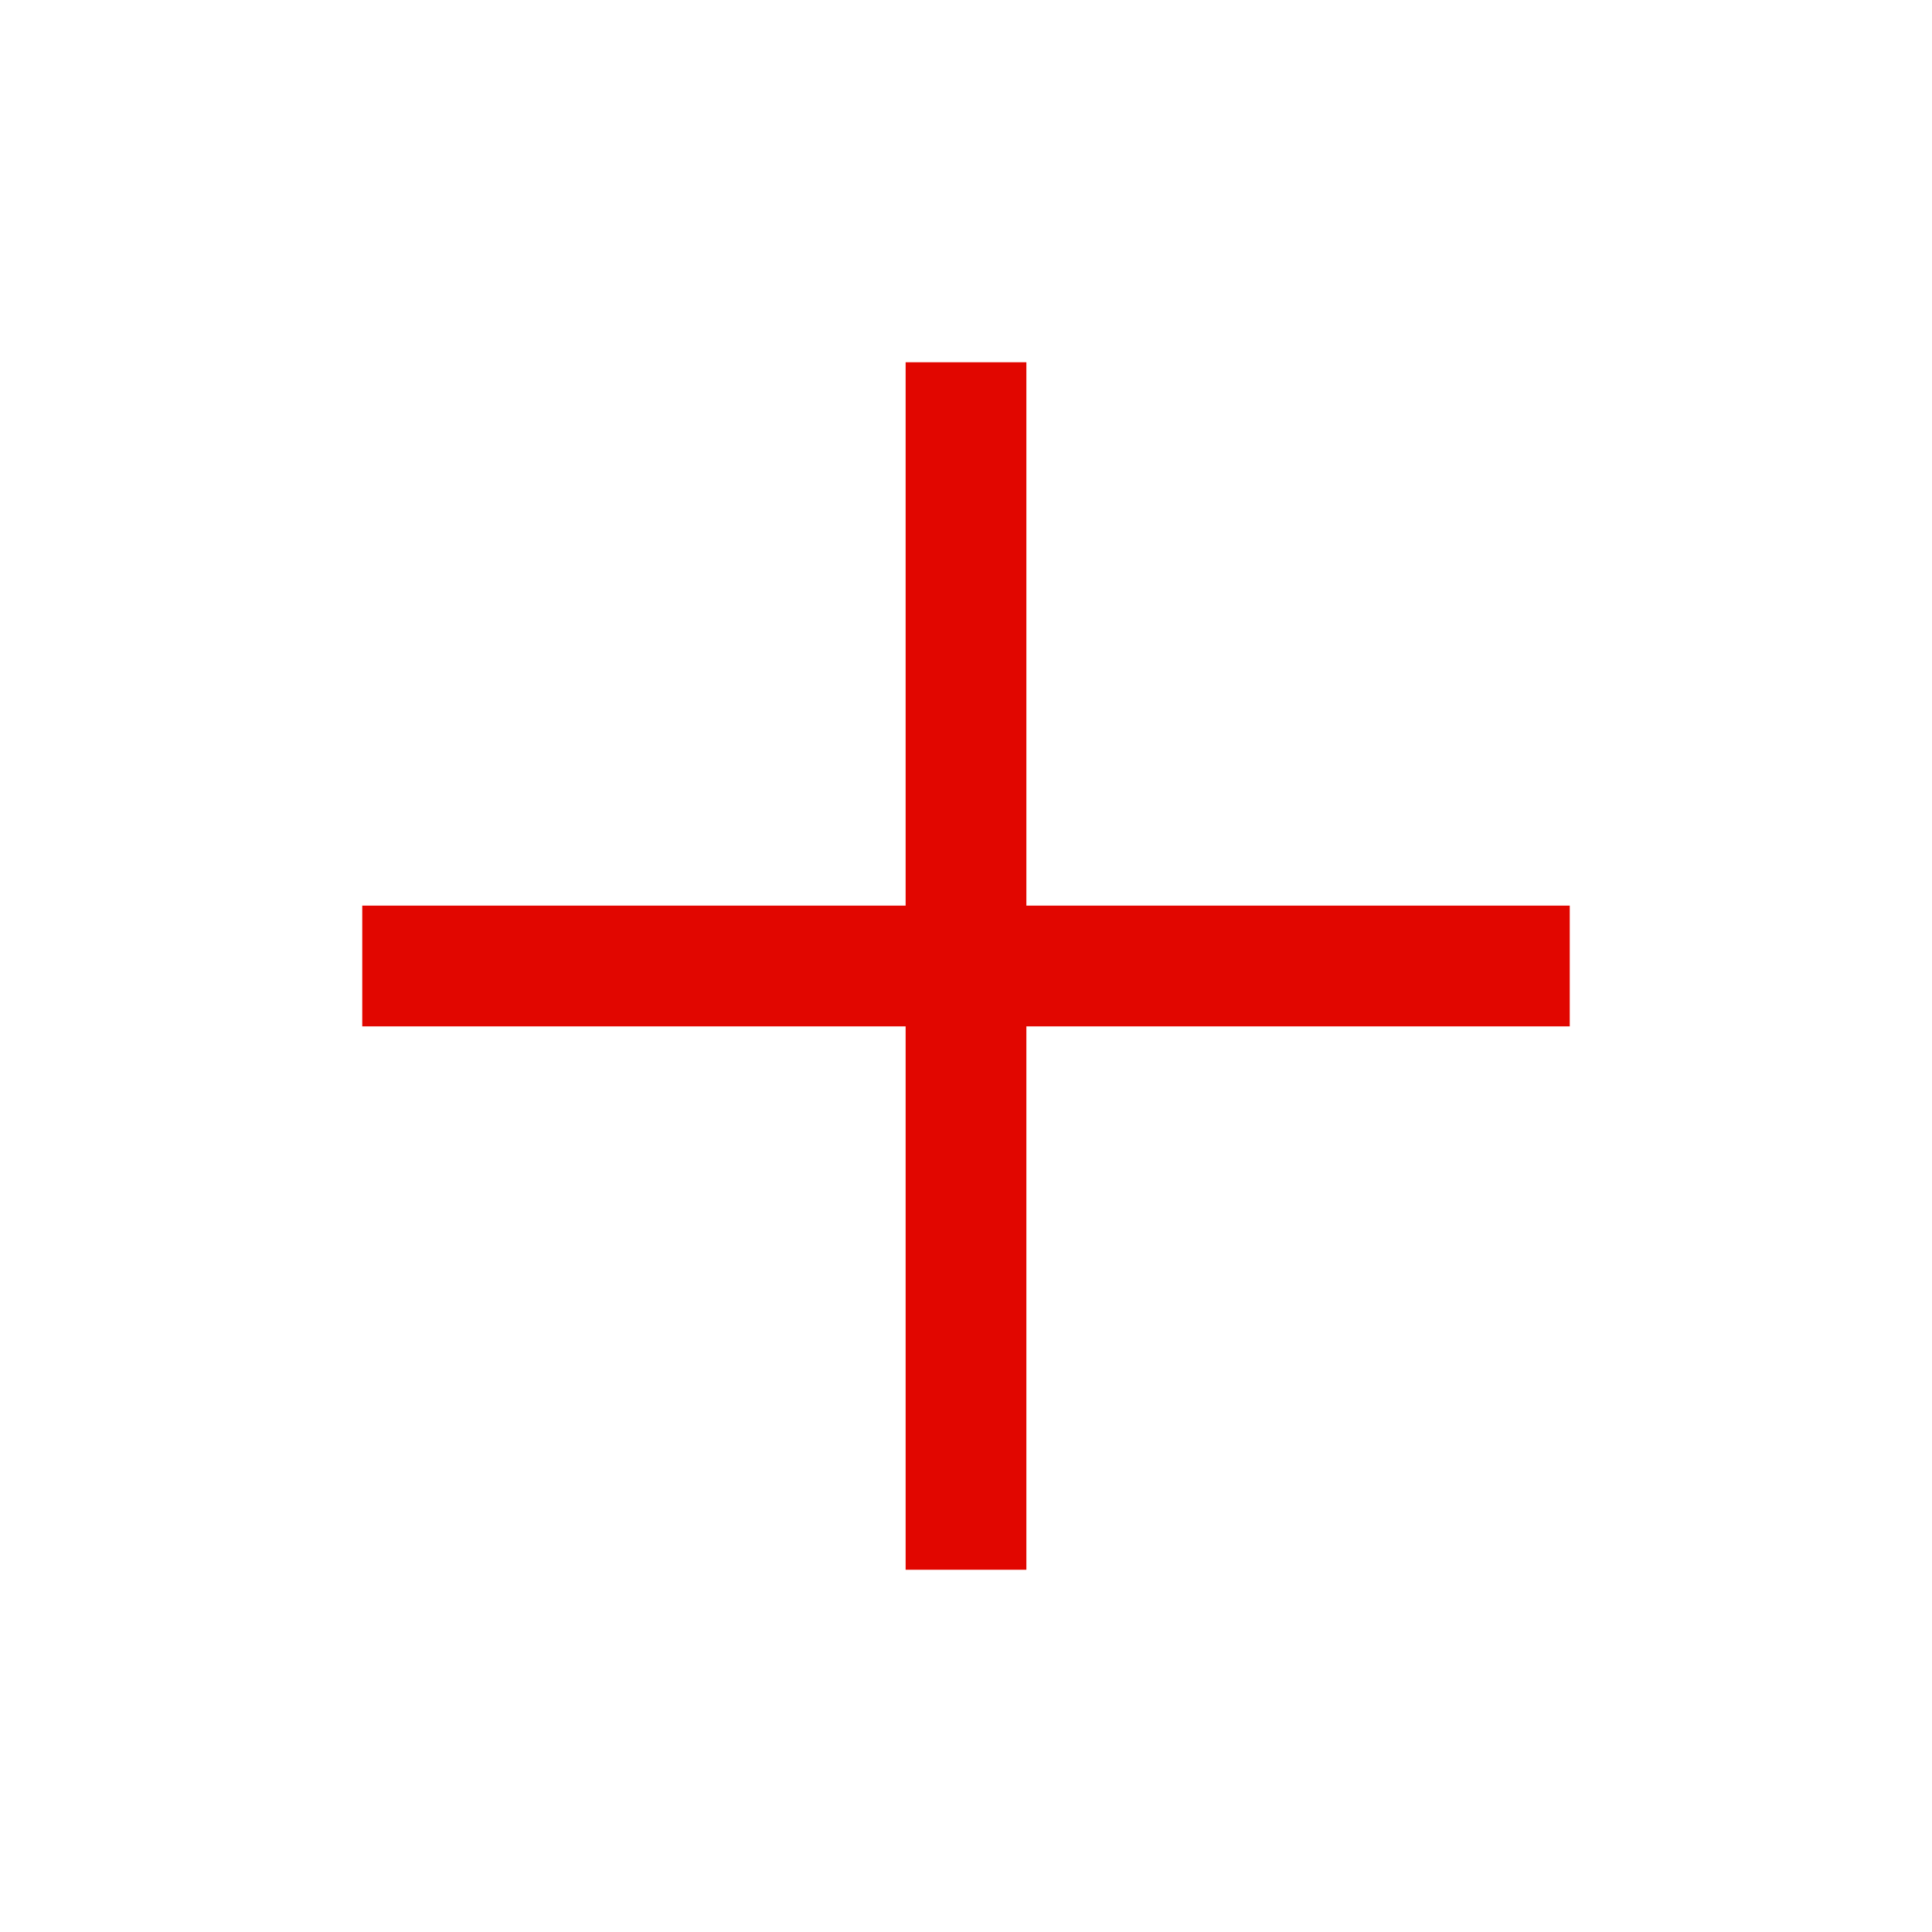
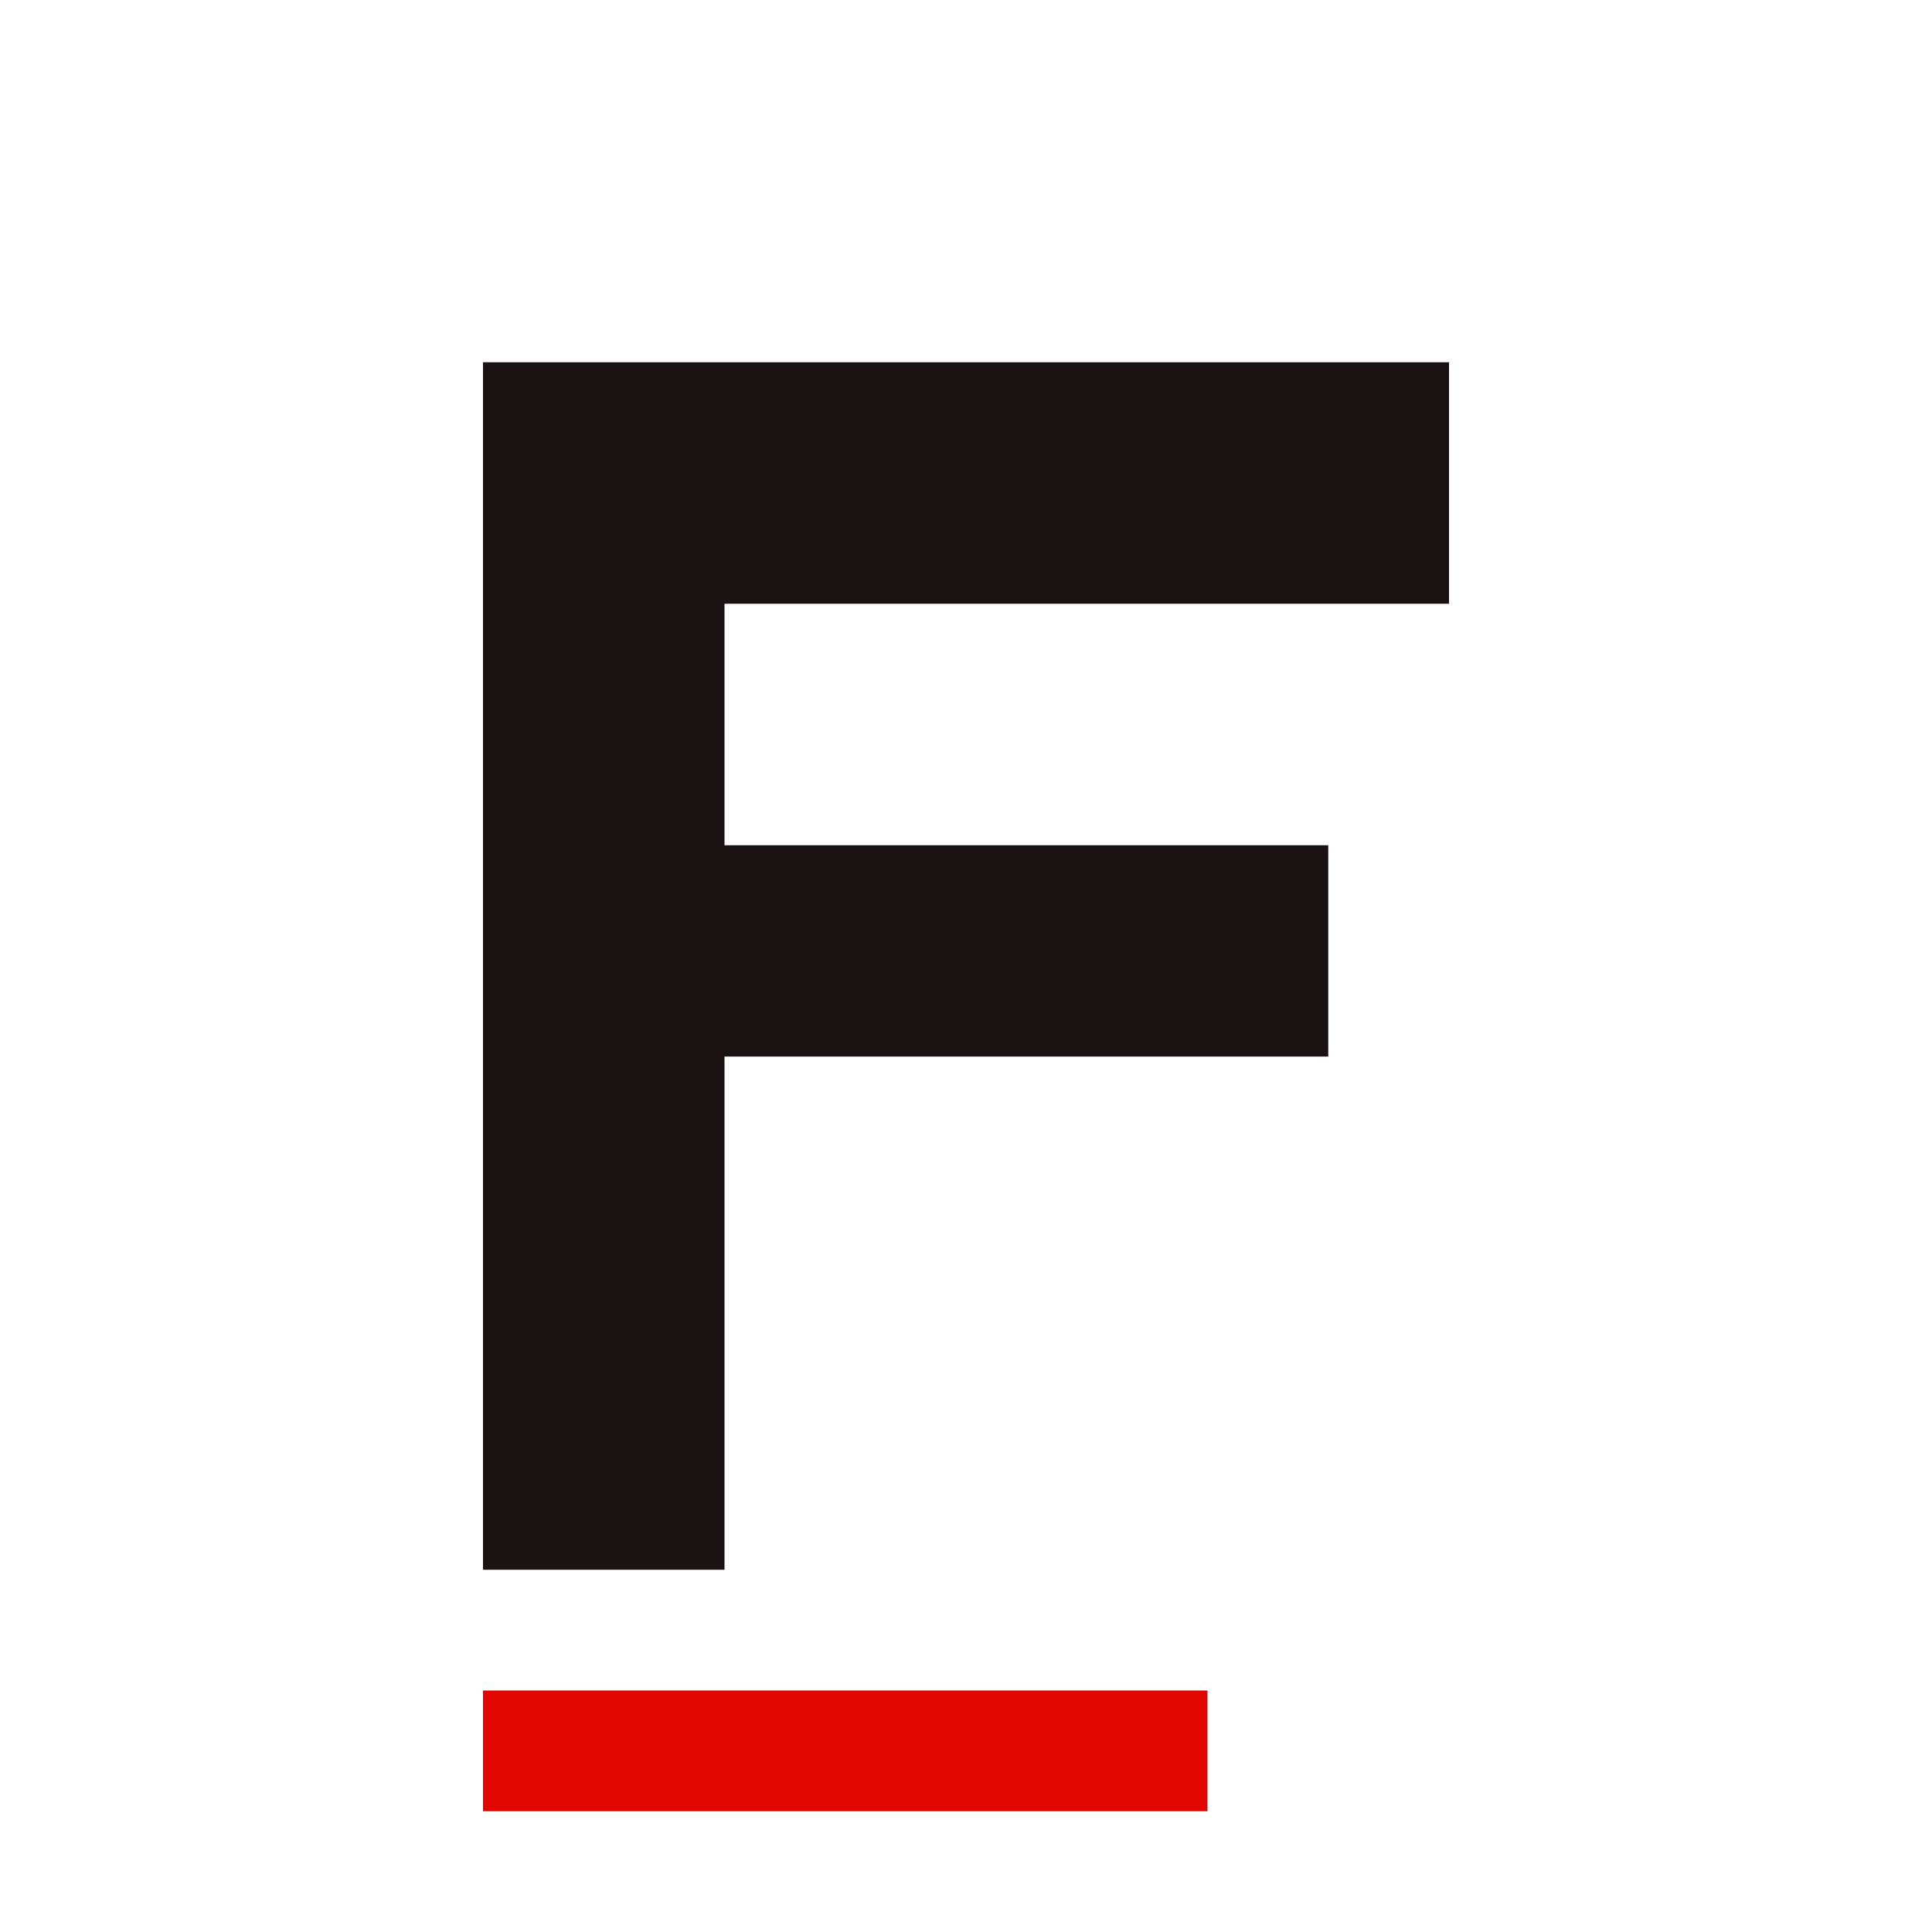
<svg xmlns="http://www.w3.org/2000/svg" viewBox="0 0 32 32">
  <rect width="32" height="32" fill="#ffffff" />
-   <rect x="6" y="15" width="20" height="2" fill="#e10600" />
-   <rect x="15" y="6" width="2" height="20" fill="#e10600" />
+   <path fill="#1a1212" d="M8 6h16v4H12v4h10v3.5H12V26H8V6z" />
+   <rect x="8" y="28" width="12" height="2" fill="#e10600" />
</svg>
